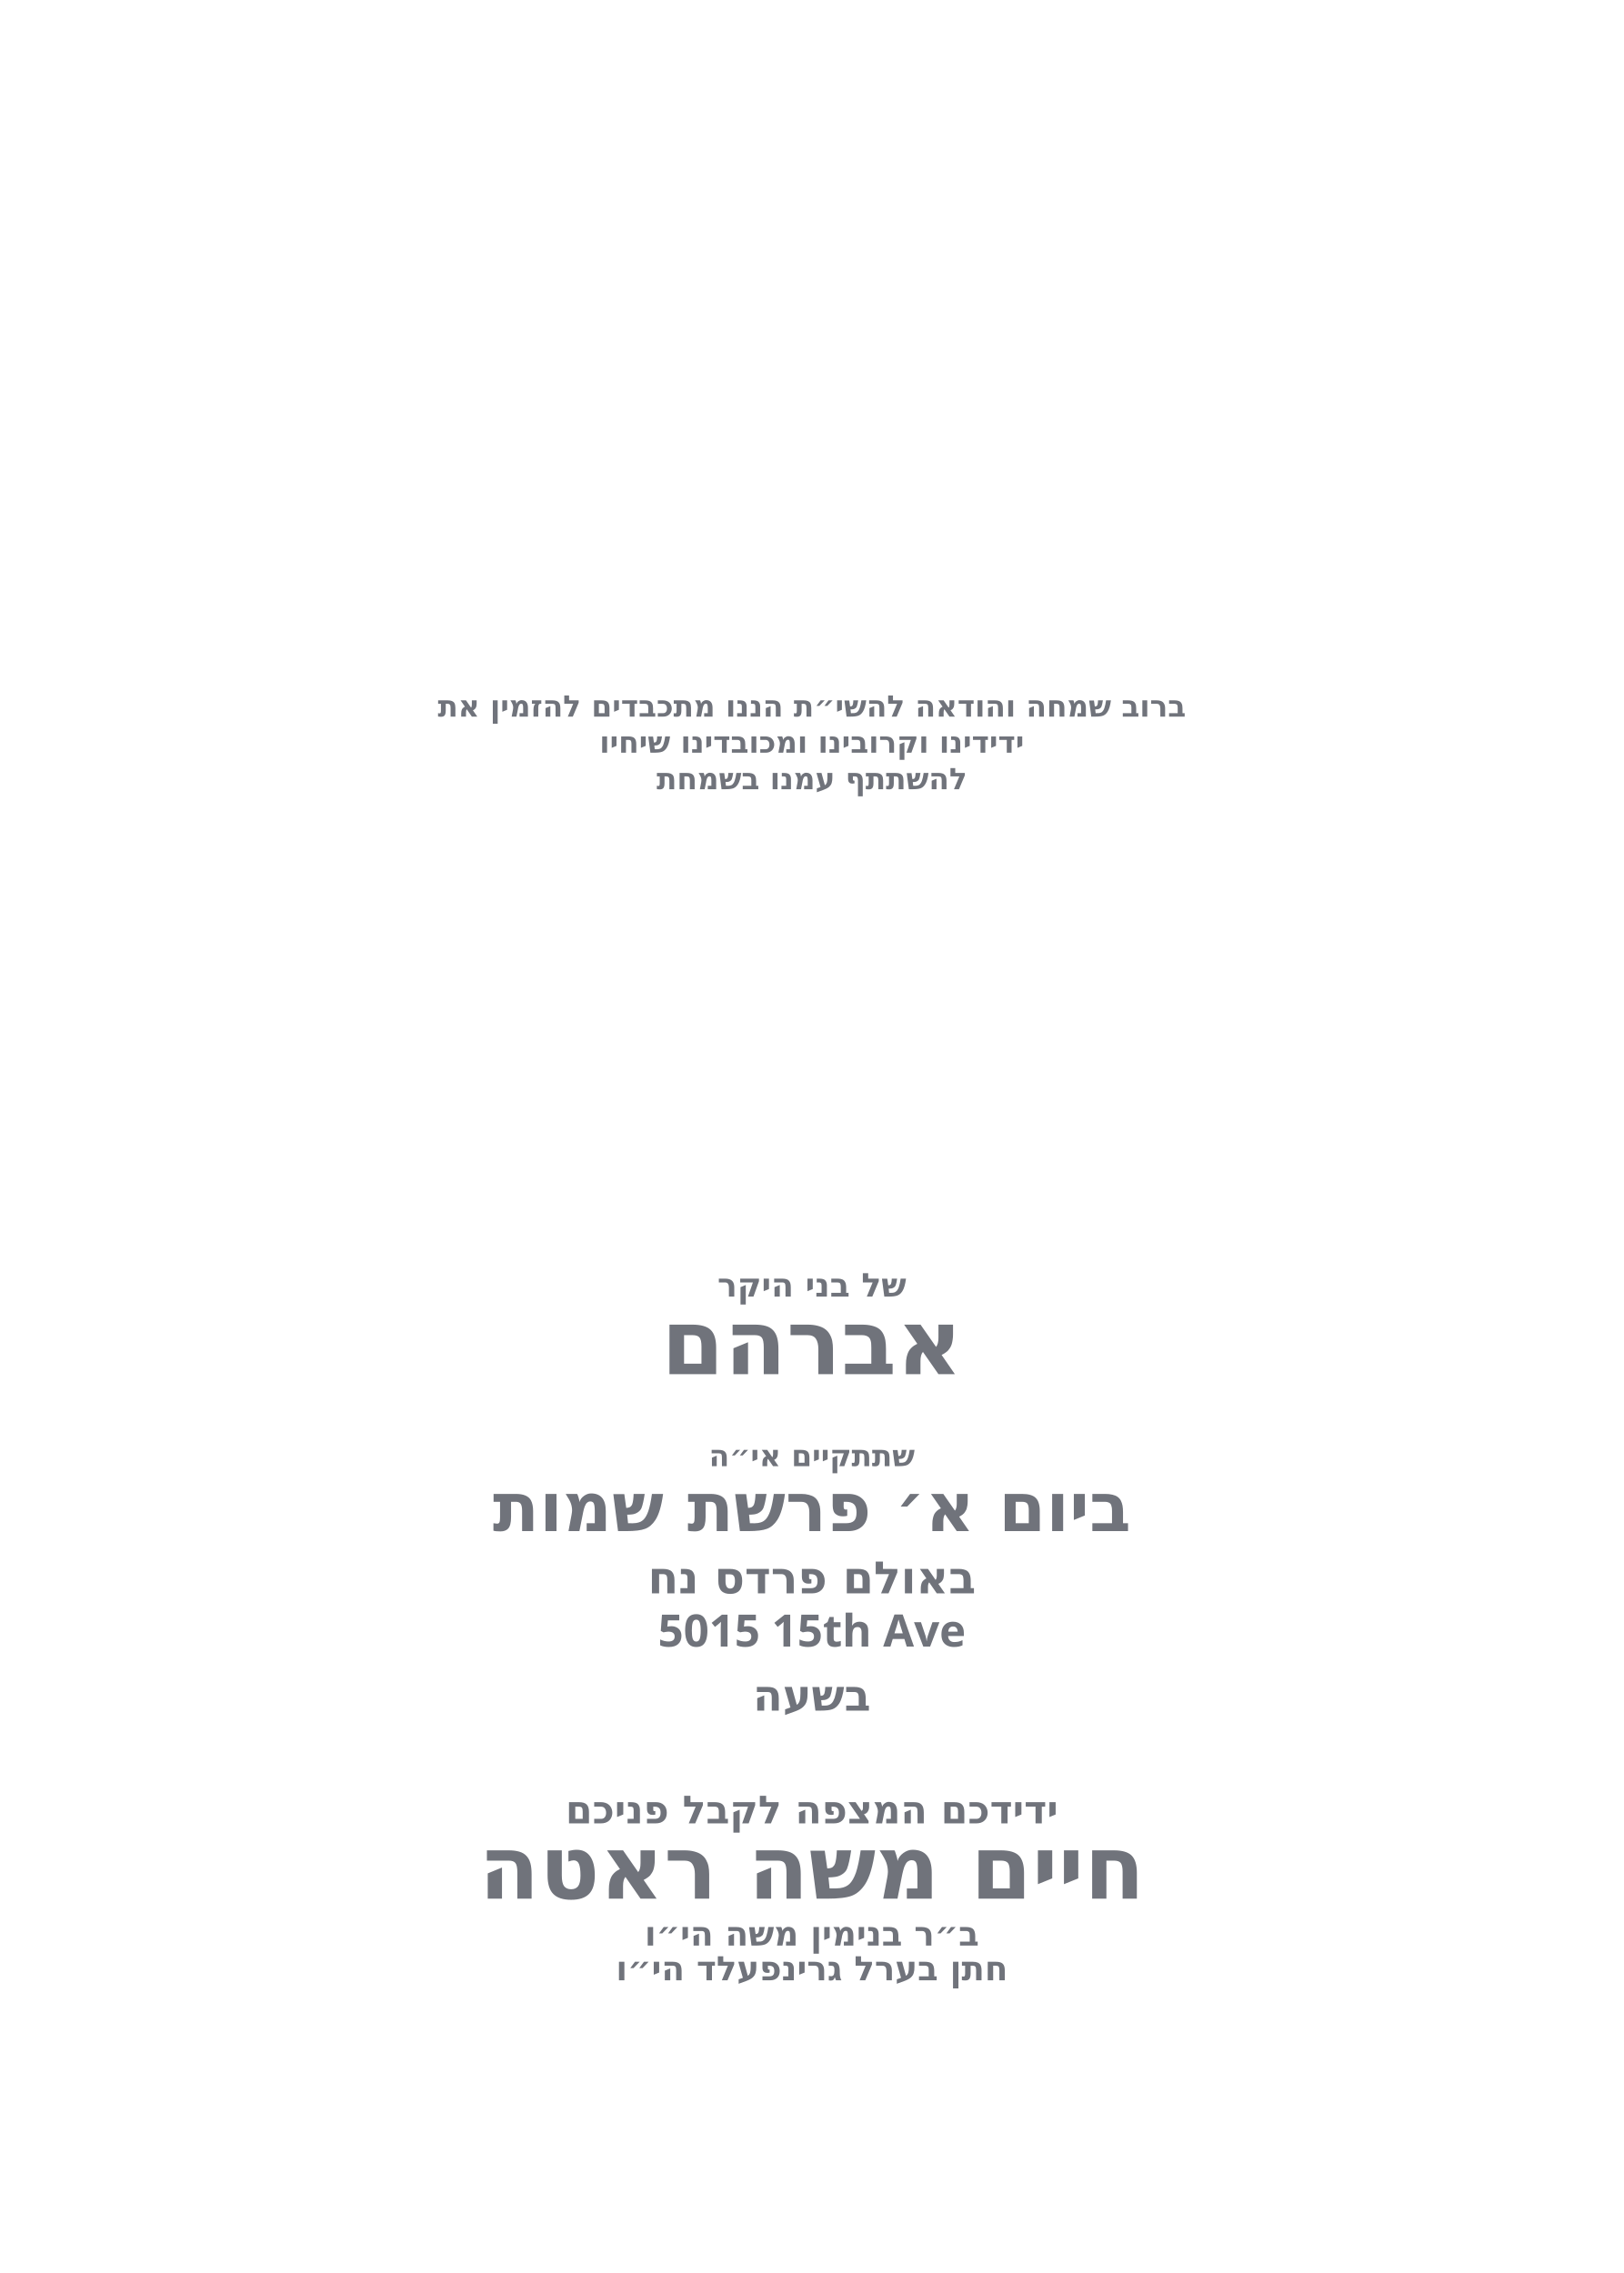
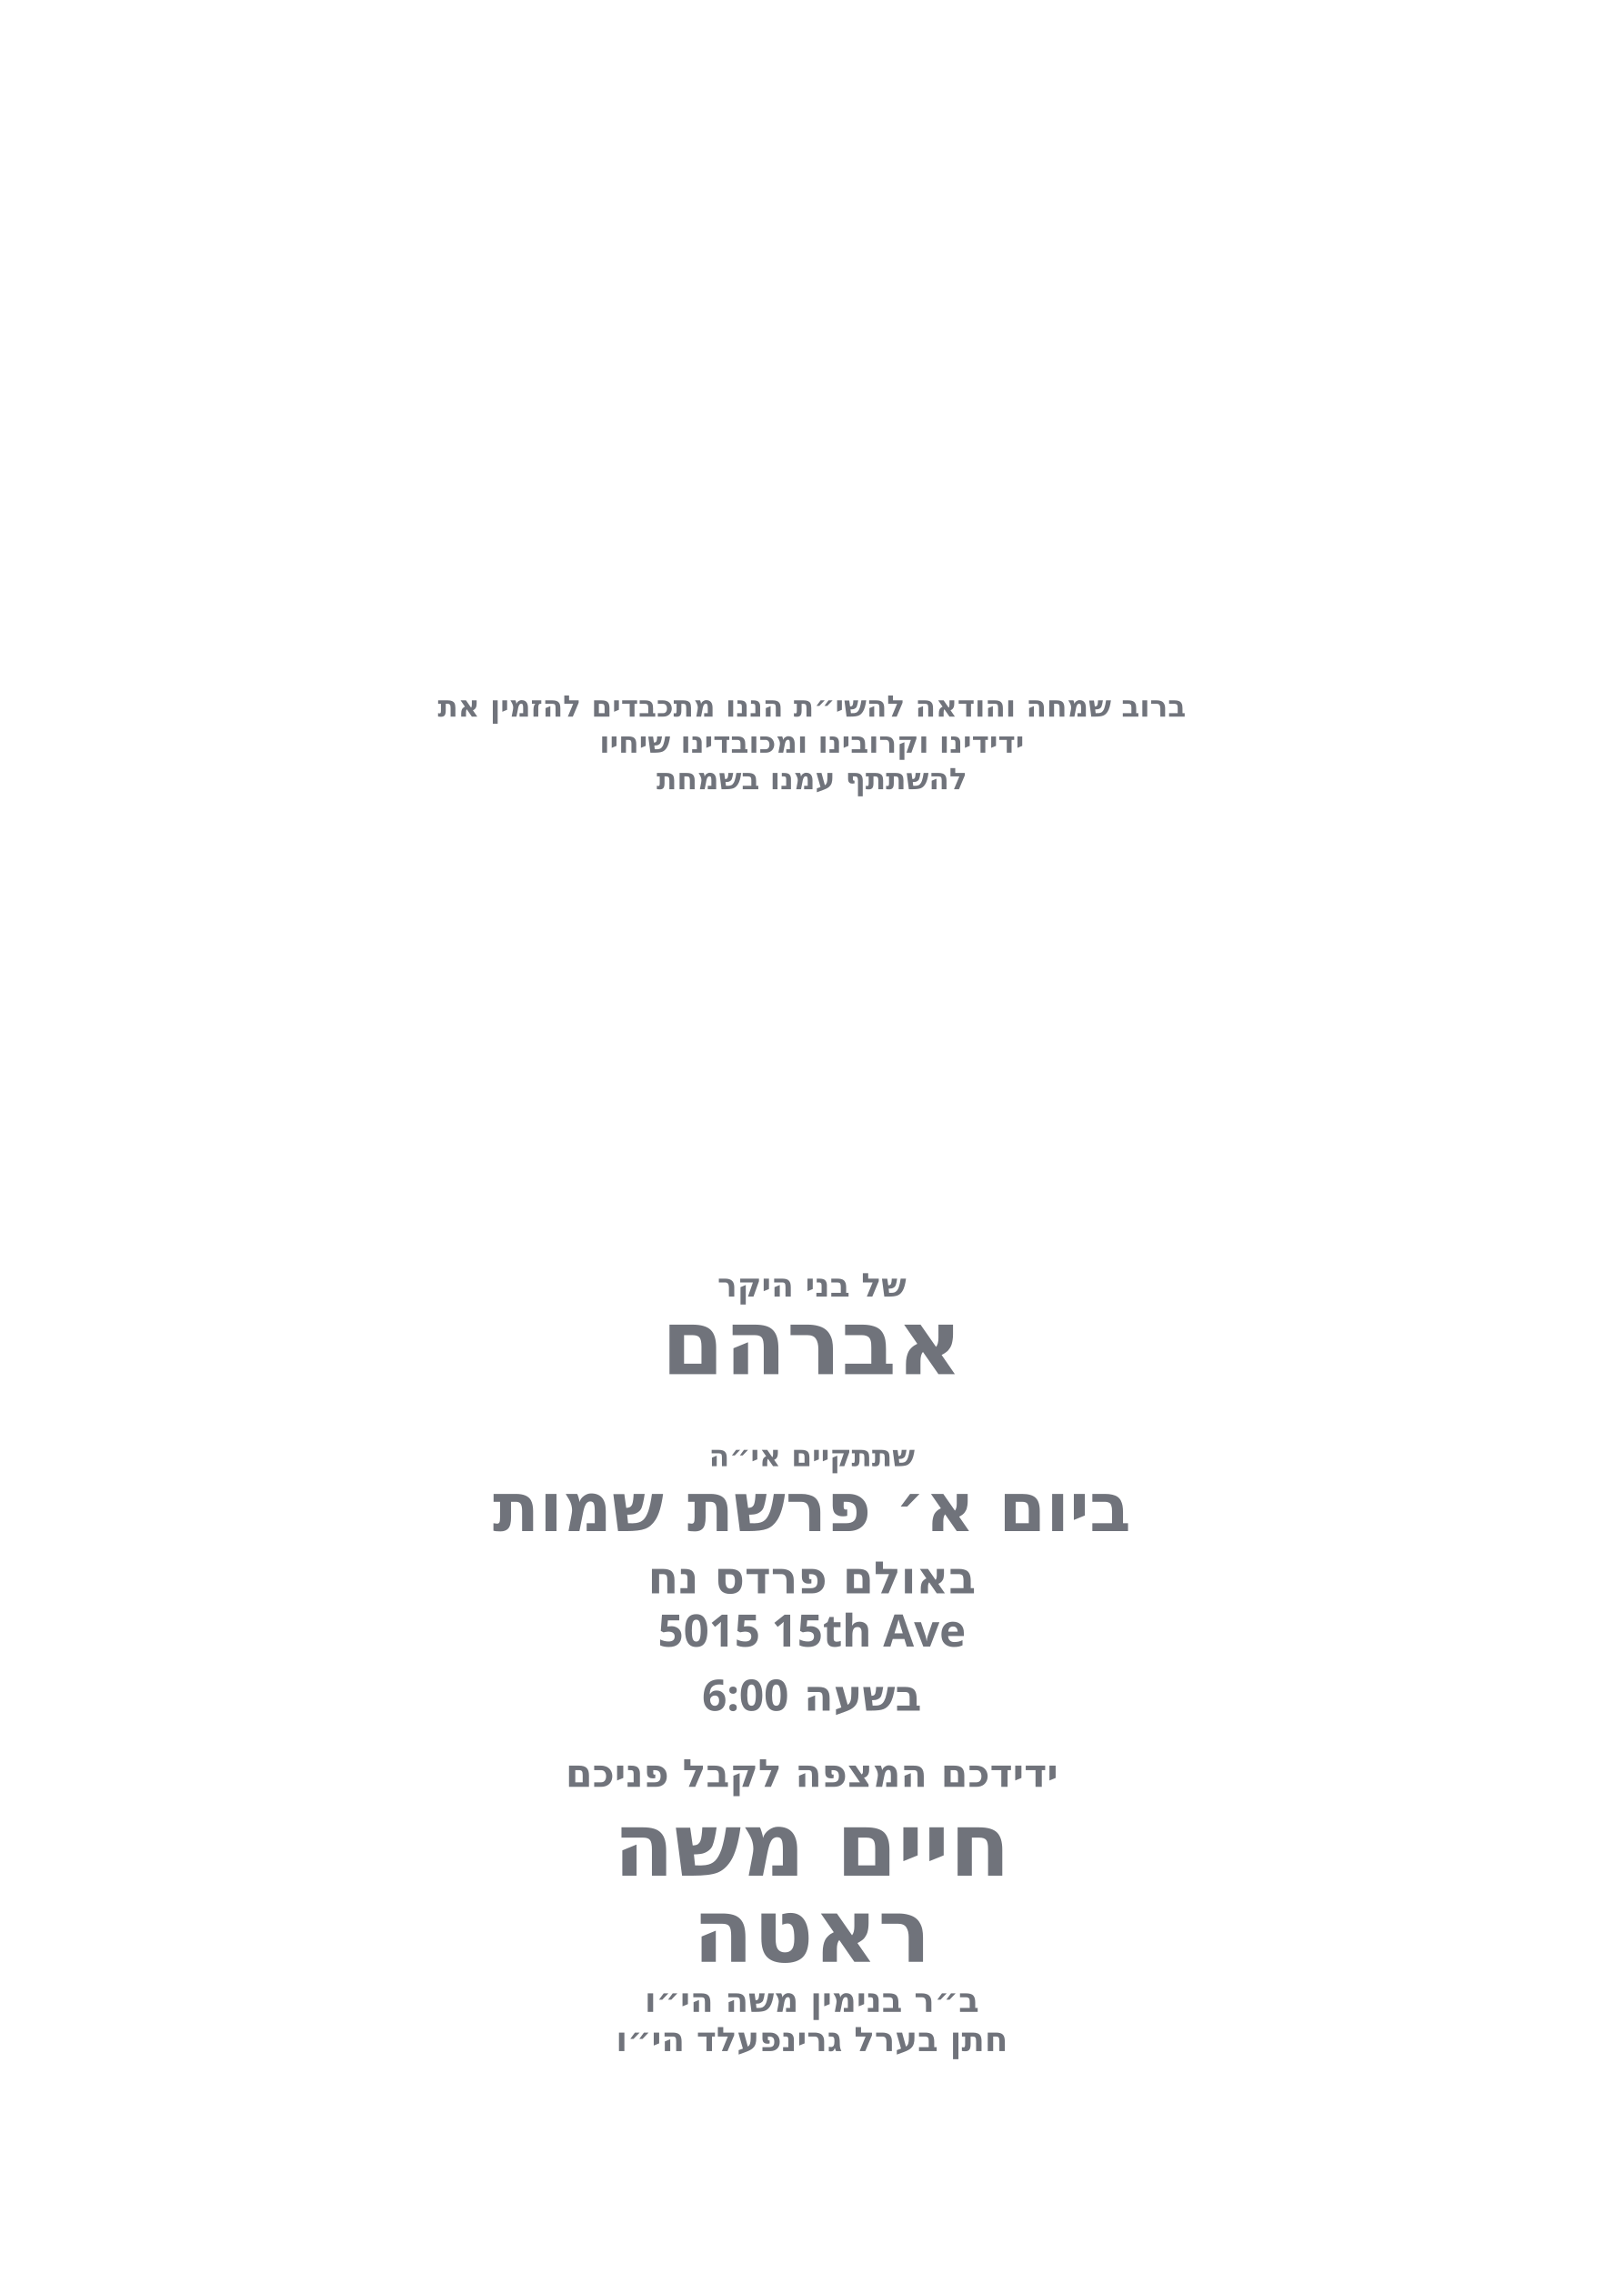
<svg xmlns="http://www.w3.org/2000/svg" id="Layer_1" data-name="Layer 1" viewBox="0 0 360 504">
  <g id="_חתן_בערל_גרינפעלד_הי_וו_" data-name="* חתן בערל גרינפעלד הי״וו ">
    <g id="line_6">
      <text transform="translate(180 158.9)" fill="#70737b" font-family="Heebo" font-weight="800" font-size="6.6" text-anchor="middle">
        <tspan x="0" y="0">ברוב שמחה והודאה להשי״ת הננו מתכבדים להזמין את</tspan>
      </text>
    </g>
  </g>
  <g id="_ב_ר_בנימין_משה_הי_וו_" data-name="* ב״ר בנימין משה הי״וו ">
    <g id="line_5">
      <text transform="translate(180 166.9)" fill="#70737b" font-family="Heebo" font-weight="800" font-size="6.6" text-anchor="middle">
        <tspan x="0" y="0">ידידינו וקרובינו ומכובדינו שיחיו</tspan>
      </text>
    </g>
  </g>
  <g id="_מרדכי_זאב_ראטה" data-name="* מרדכי זאב ראטה">
    <g id="line_4">
      <text transform="translate(180 175)" fill="#70737b" font-family="Heebo" font-weight="800" font-size="6.6" text-anchor="middle">
        <tspan x="0" y="0">להשתתף עמנו בשמחת</tspan>
      </text>
    </g>
  </g>
  <g id="_ידידכם_המצפה_לקבל_פניכם" data-name="* ידידכם המצפה לקבל פניכם">
    <g id="line_3">
      <text transform="translate(180 287.5)" fill="#70737b" font-family="Heebo" font-weight="800" font-size="7.3" text-anchor="middle">
        <tspan x="0" y="0">של בני היקר</tspan>
      </text>
    </g>
  </g>
  <g id="_נטילת_ידיים_בשעה_7:00" data-name=" * נטילת ידיים בשעה 7:00">
    <g id="name_of_boy*">
      <text transform="translate(180 304.7)" fill="#70737b" font-family="Heebo" font-weight="800" font-size="20.1" text-anchor="middle">
        <tspan x="0" y="0">אברהם</tspan>
      </text>
    </g>
  </g>
  <g id="_1693_49th_Steet_" data-name="1693 49th Steet *">
    <g id="line_2">
      <text transform="translate(180 325.1)" fill="#70737b" font-family="Heebo" font-weight="800" font-size="6.6" text-anchor="middle">
        <tspan x="0" y="0">שתתקיים אי״ה</tspan>
      </text>
    </g>
  </g>
  <g id="_באולם_פרדס_נח" data-name="* באולם פרדס נח">
    <g id="date*">
      <text transform="translate(180 339.5)" fill="#70737b" font-family="Heebo" font-weight="800" font-size="15.1" text-anchor="middle">
        <tspan x="0" y="0">ביום א׳ פרשת שמות</tspan>
      </text>
    </g>
  </g>
  <g id="_ביום_א_פרשת_שמות" data-name="* ביום א׳ פרשת שמות">
    <g id="location*">
      <text transform="translate(180 353.3)" fill="#70737b" font-family="Heebo" font-weight="800" font-size="9.9" text-anchor="middle">
        <tspan x="0" y="0">באולם פרדס נח</tspan>
      </text>
    </g>
  </g>
  <g id="address*">
    <text transform="translate(180 365.1)" fill="#70737b" font-family="Heebo" font-weight="800" font-size="9.9" text-anchor="middle">
      <tspan x="0" y="0">5015 15th Ave</tspan>
    </text>
  </g>
  <g id="time*">
    <text transform="translate(180 379.3)" fill="#70737b" font-family="Heebo" font-weight="800" font-size="9.6" text-anchor="middle">
-       <tspan x="0" y="0">בשעה </tspan>
+       <tspan x="0" y="0">בשעה 6:00</tspan>
    </text>
  </g>
  <g id="time_copy*">
-     <text transform="translate(180 404.3)" fill="#70737b" font-family="Heebo" font-weight="800" font-size="8.6" text-anchor="middle">
+     <text transform="translate(180 396.2)" fill="#70737b" font-family="Heebo" font-weight="600" font-size="8.6" text-anchor="middle">
      <tspan x="0" y="0">ידידכם המצפה לקבל פניכם</tspan>
    </text>
  </g>
-   <g id="line_1">
-     <text transform="translate(180 421)" fill="#70737b" font-family="Heebo" font-weight="800" font-size="19.6" text-anchor="middle">
-       <tspan x="0" y="0">חיים משה ראטה</tspan>
+   <g id="line_1*">
+     <text transform="translate(180 415.9)" fill="#70737b" font-family="Heebo" font-weight="800" font-size="19.6" text-anchor="middle">
+       <tspan x="0" y="0">חיים משה </tspan>
+     </text>
+   </g>
+   <g id="line_1_copy*">
+     <text transform="translate(180 435)" fill="#70737b" font-family="Heebo" font-weight="800" font-size="19.6" text-anchor="middle">
+       <tspan x="0" y="0"> ראטה</tspan>
    </text>
  </g>
  <g id="host_name*">
-     <text transform="translate(180 431.4)" fill="#70737b" font-family="Heebo" font-weight="800" font-size="7.5" text-anchor="middle">
+     <text transform="translate(180 446.1)" fill="#70737b" font-family="Heebo" font-weight="800" font-size="7.5" text-anchor="middle">
      <tspan x="0" y="0">ב״ר בנימין משה הי״ו</tspan>
    </text>
  </g>
  <g id="son_of*">
-     <text transform="translate(180 439.1)" fill="#70737b" font-family="Heebo" font-weight="800" font-size="7.5" text-anchor="middle">
+     <text transform="translate(180 454.8)" fill="#70737b" font-family="Heebo" font-weight="700" font-size="7.5" text-anchor="middle">
      <tspan x="0" y="0">חתן בערל גרינפעלד הי״ו</tspan>
    </text>
  </g>
</svg>
